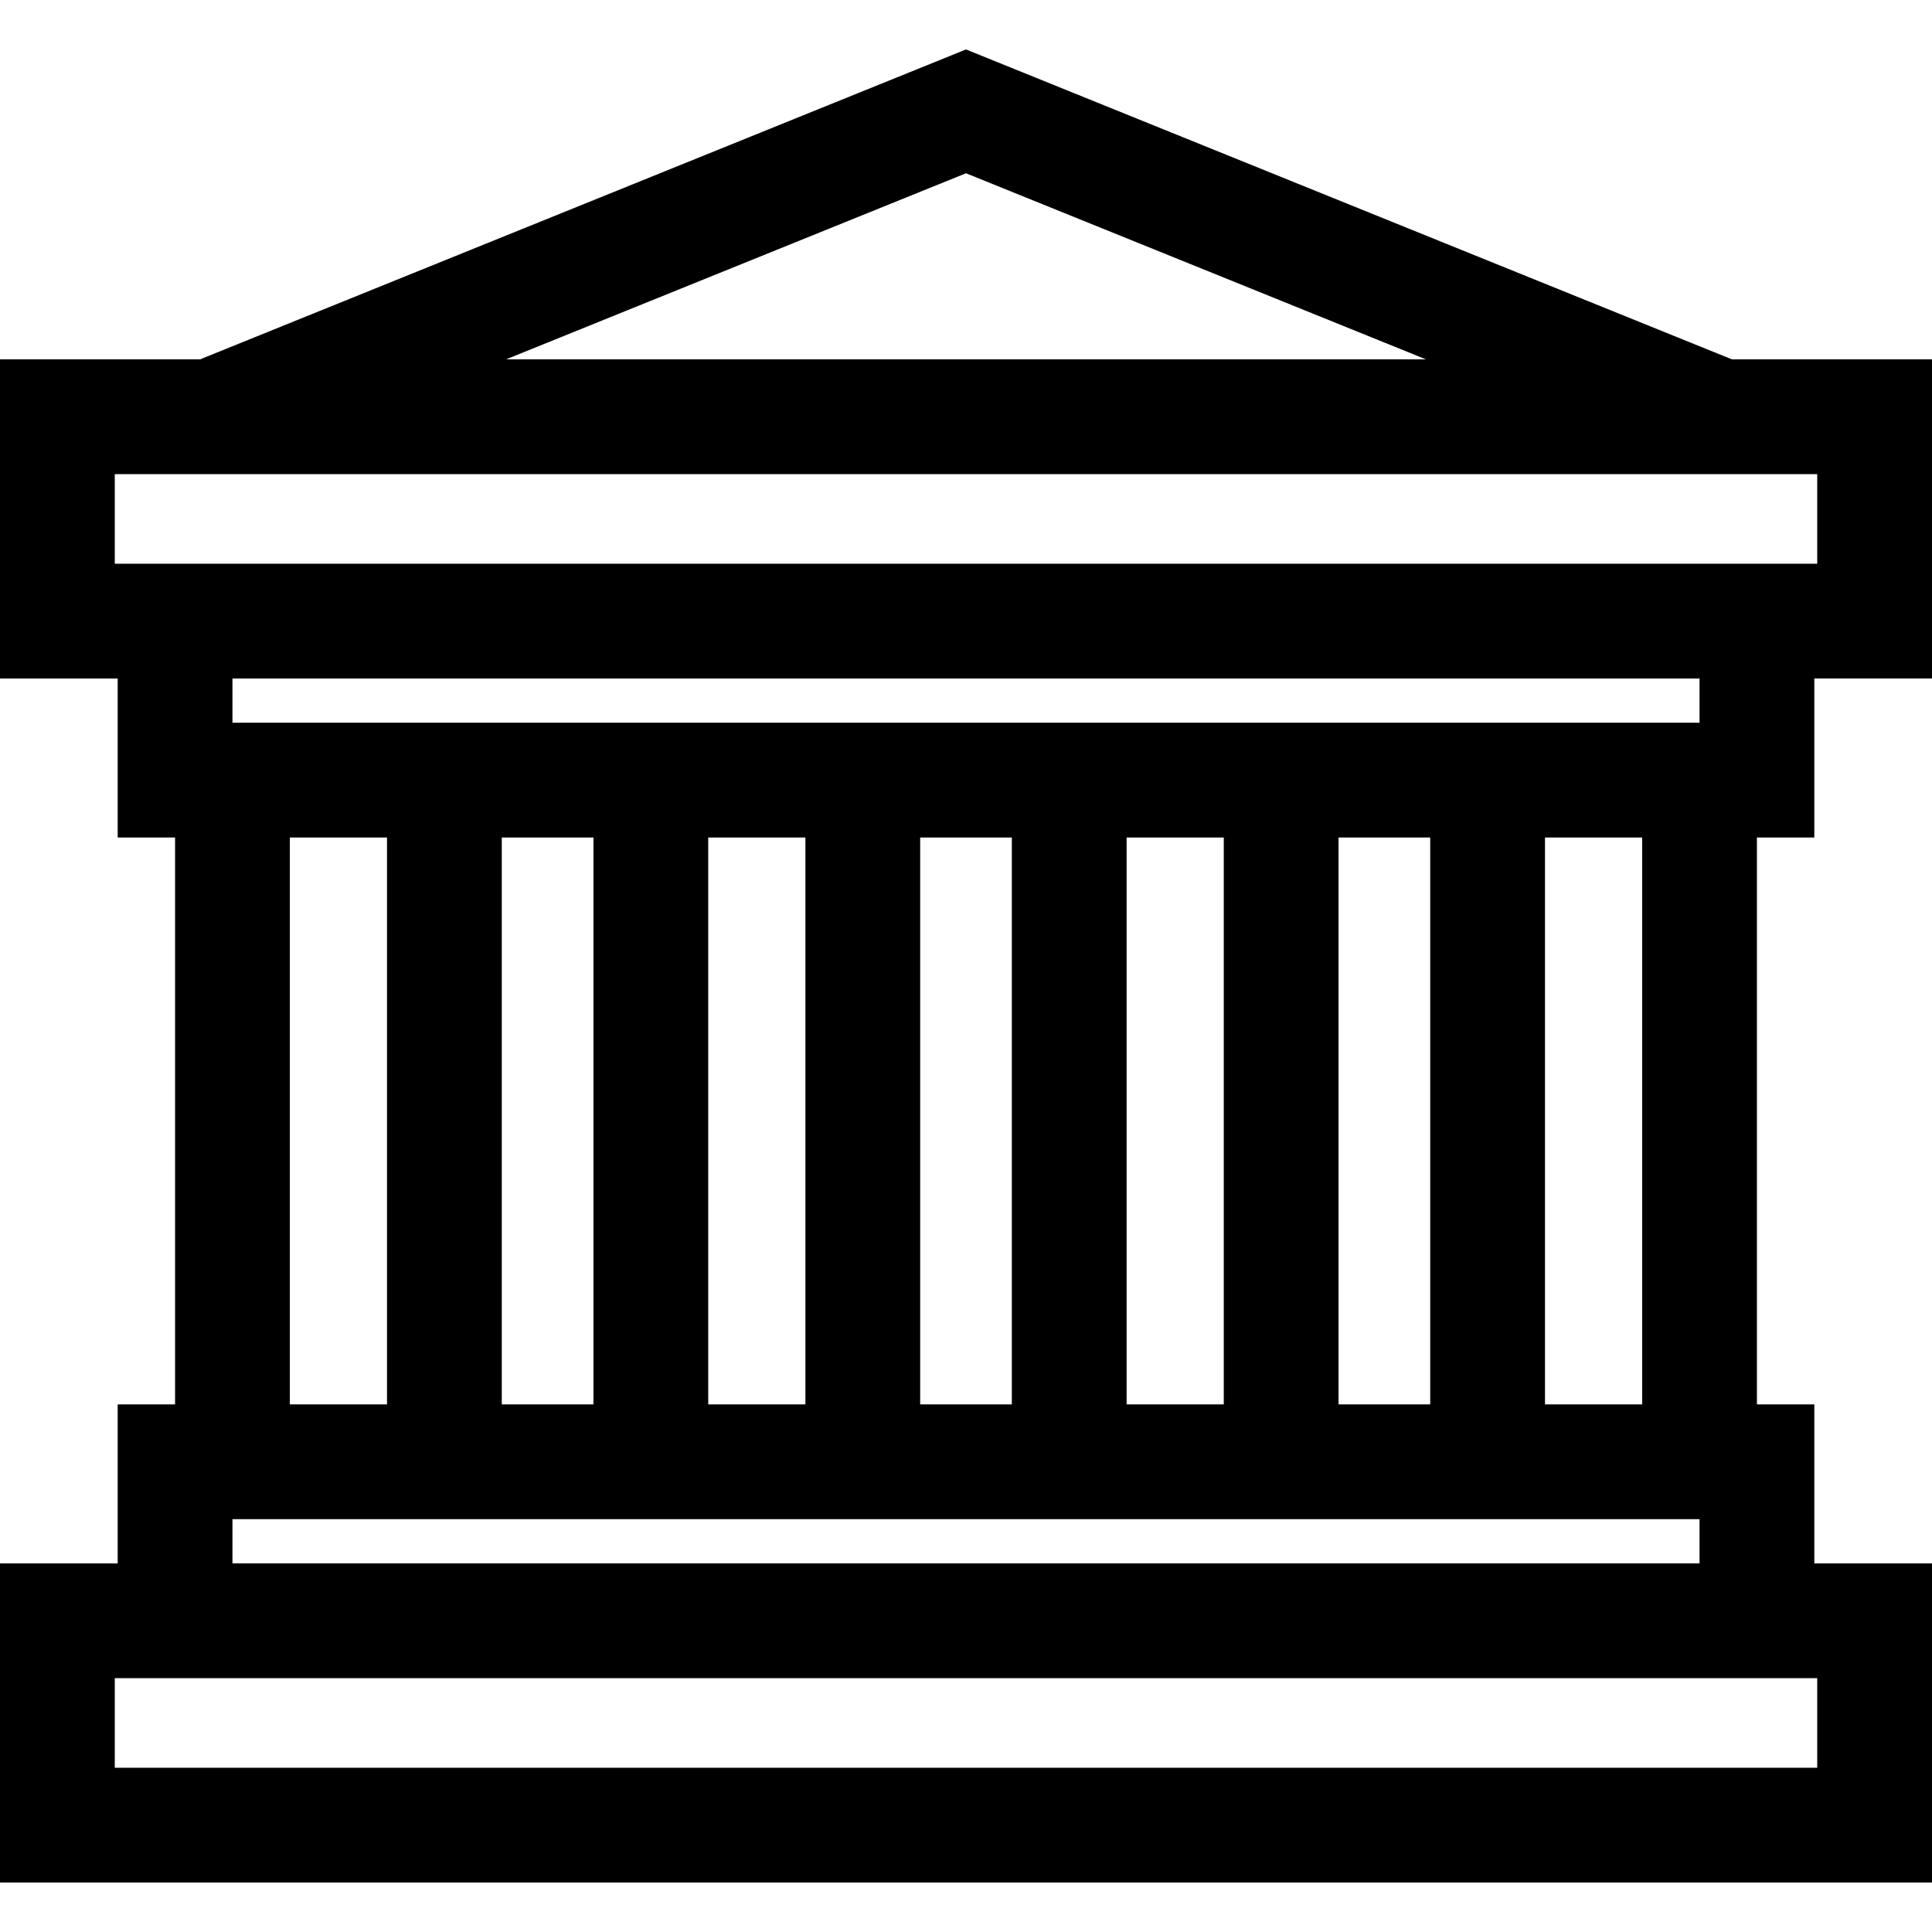
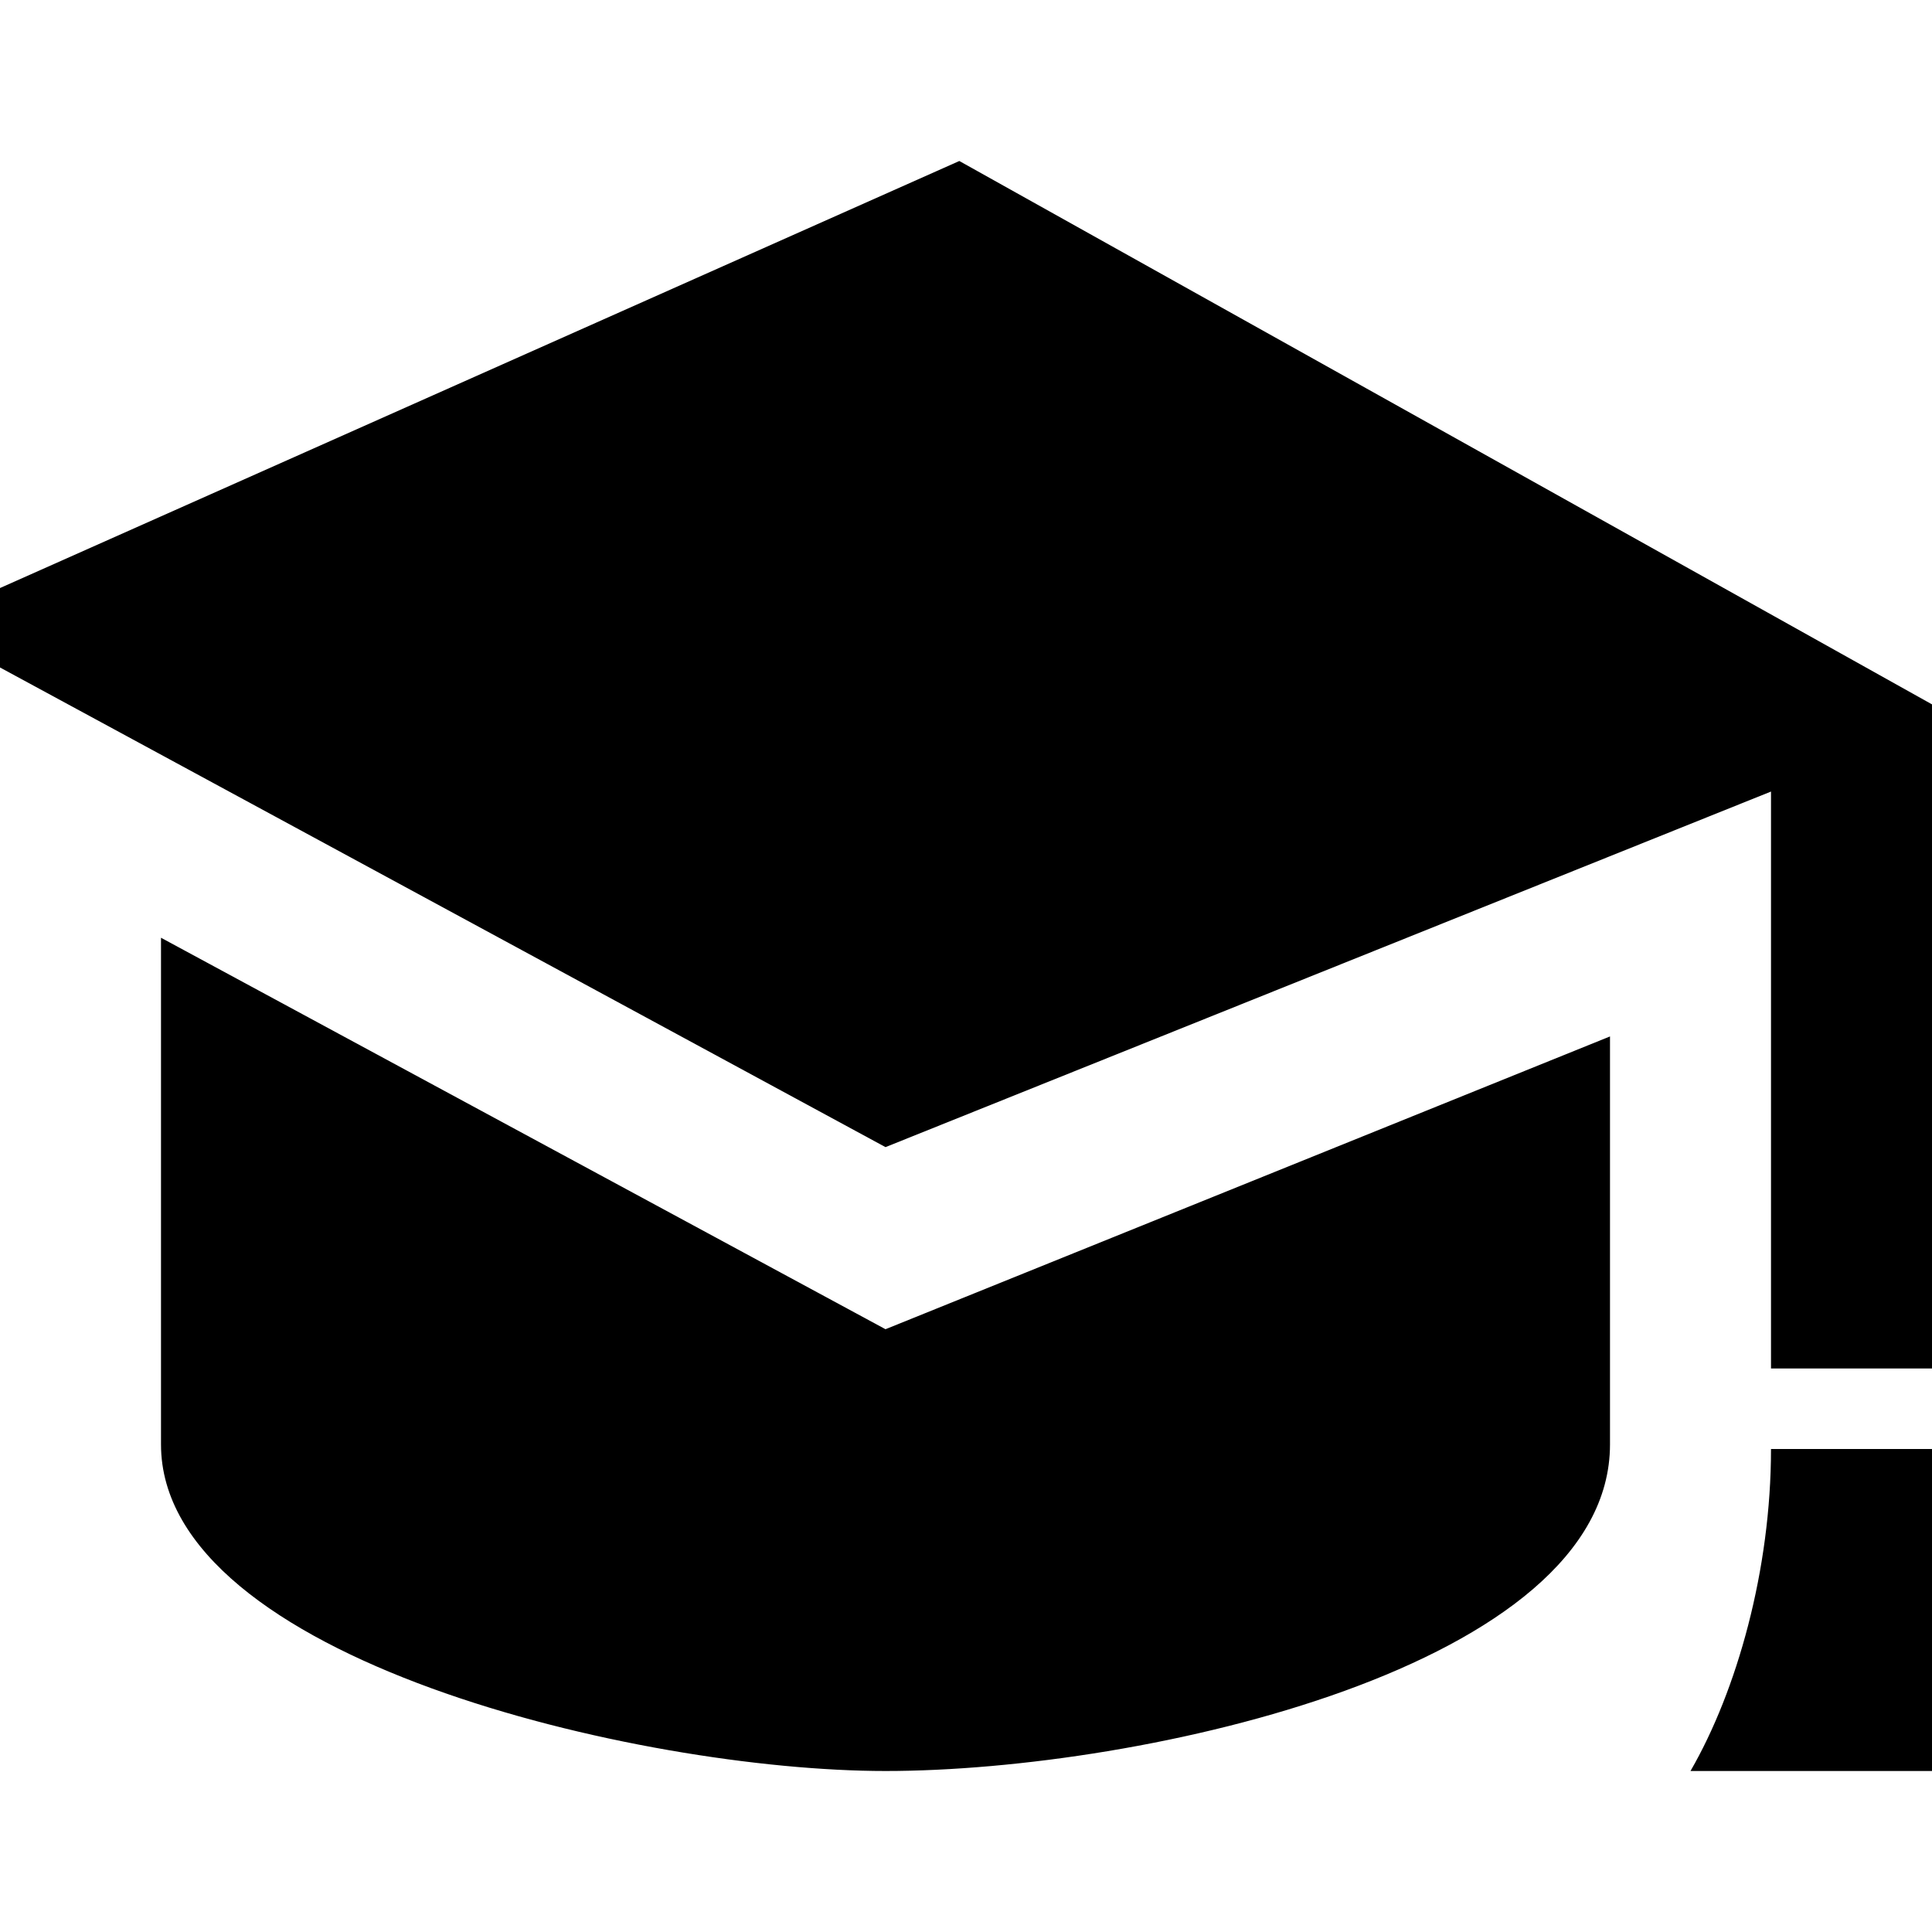
- <svg xmlns="http://www.w3.org/2000/svg" version="1.1" id="Layer_1" x="0px" y="0px" viewBox="0 0 512 512" style="enable-background:new 0 0 512 512;" xml:space="preserve">
-   <g>
-     <g>
-       <path d="M480.813,221.945v-42.138H512V95.229h-53.029L255.999,13.103L53.029,95.229H0v84.579h31.187v42.138h15.209V372.18H31.187    v42.138H0v84.579h512v-84.579h-31.187V372.18h-15.209V221.945H480.813z M255.999,45.916l121.874,49.312H134.127L255.999,45.916z     M480.813,444.734h0.77v23.745H30.417v-23.745h0.77H480.813z M379.021,191.529H354.73h-86.584h-24.292H157.27h-24.291H61.604    v-11.721h388.792v11.721H379.021z M435.187,221.945v150.234h-25.749V221.945H435.187z M379.02,221.945v150.234h-24.291V221.945    H379.02z M324.313,221.945v150.234h-25.749V221.945H324.313z M243.854,221.945h24.292v150.234h-24.292V221.945z M213.437,221.945    v150.234h-25.749V221.945H213.437z M157.27,221.945v150.234h-24.291V221.945H157.27z M102.562,221.945v150.234H76.813V221.945    H102.562z M132.979,402.596h24.291h86.584h24.292h86.584h24.291h71.375v11.721H61.604v-11.721H132.979z M31.187,149.391h-0.77    v-23.745h451.166v23.745h-0.77H31.187z" />
-     </g>
-   </g>
-   <g>
- </g>
-   <g>
- </g>
-   <g>
- </g>
-   <g>
- </g>
-   <g>
- </g>
-   <g>
- </g>
-   <g>
- </g>
-   <g>
- </g>
-   <g>
- </g>
-   <g>
- </g>
-   <g>
- </g>
-   <g>
- </g>
-   <g>
- </g>
-   <g>
- </g>
-   <g>
- </g>
+ <svg xmlns="http://www.w3.org/2000/svg" width="24" height="24" viewBox="0 0 24 24">
+   <path d="M20 12.875v5.068c0 2.754-5.789 4.057-9 4.057-3.052 0-9-1.392-9-4.057v-6.294l9 4.863 9-3.637zm-8.083-10.875l-12.917 5.75 12 6.5 11-4.417v7.167h2v-8.25l-12.083-6.75zm13.083 20h-4c.578-1 1-2.5 1-4h2c0 1.516.391 2.859 1 4z" />
</svg>
